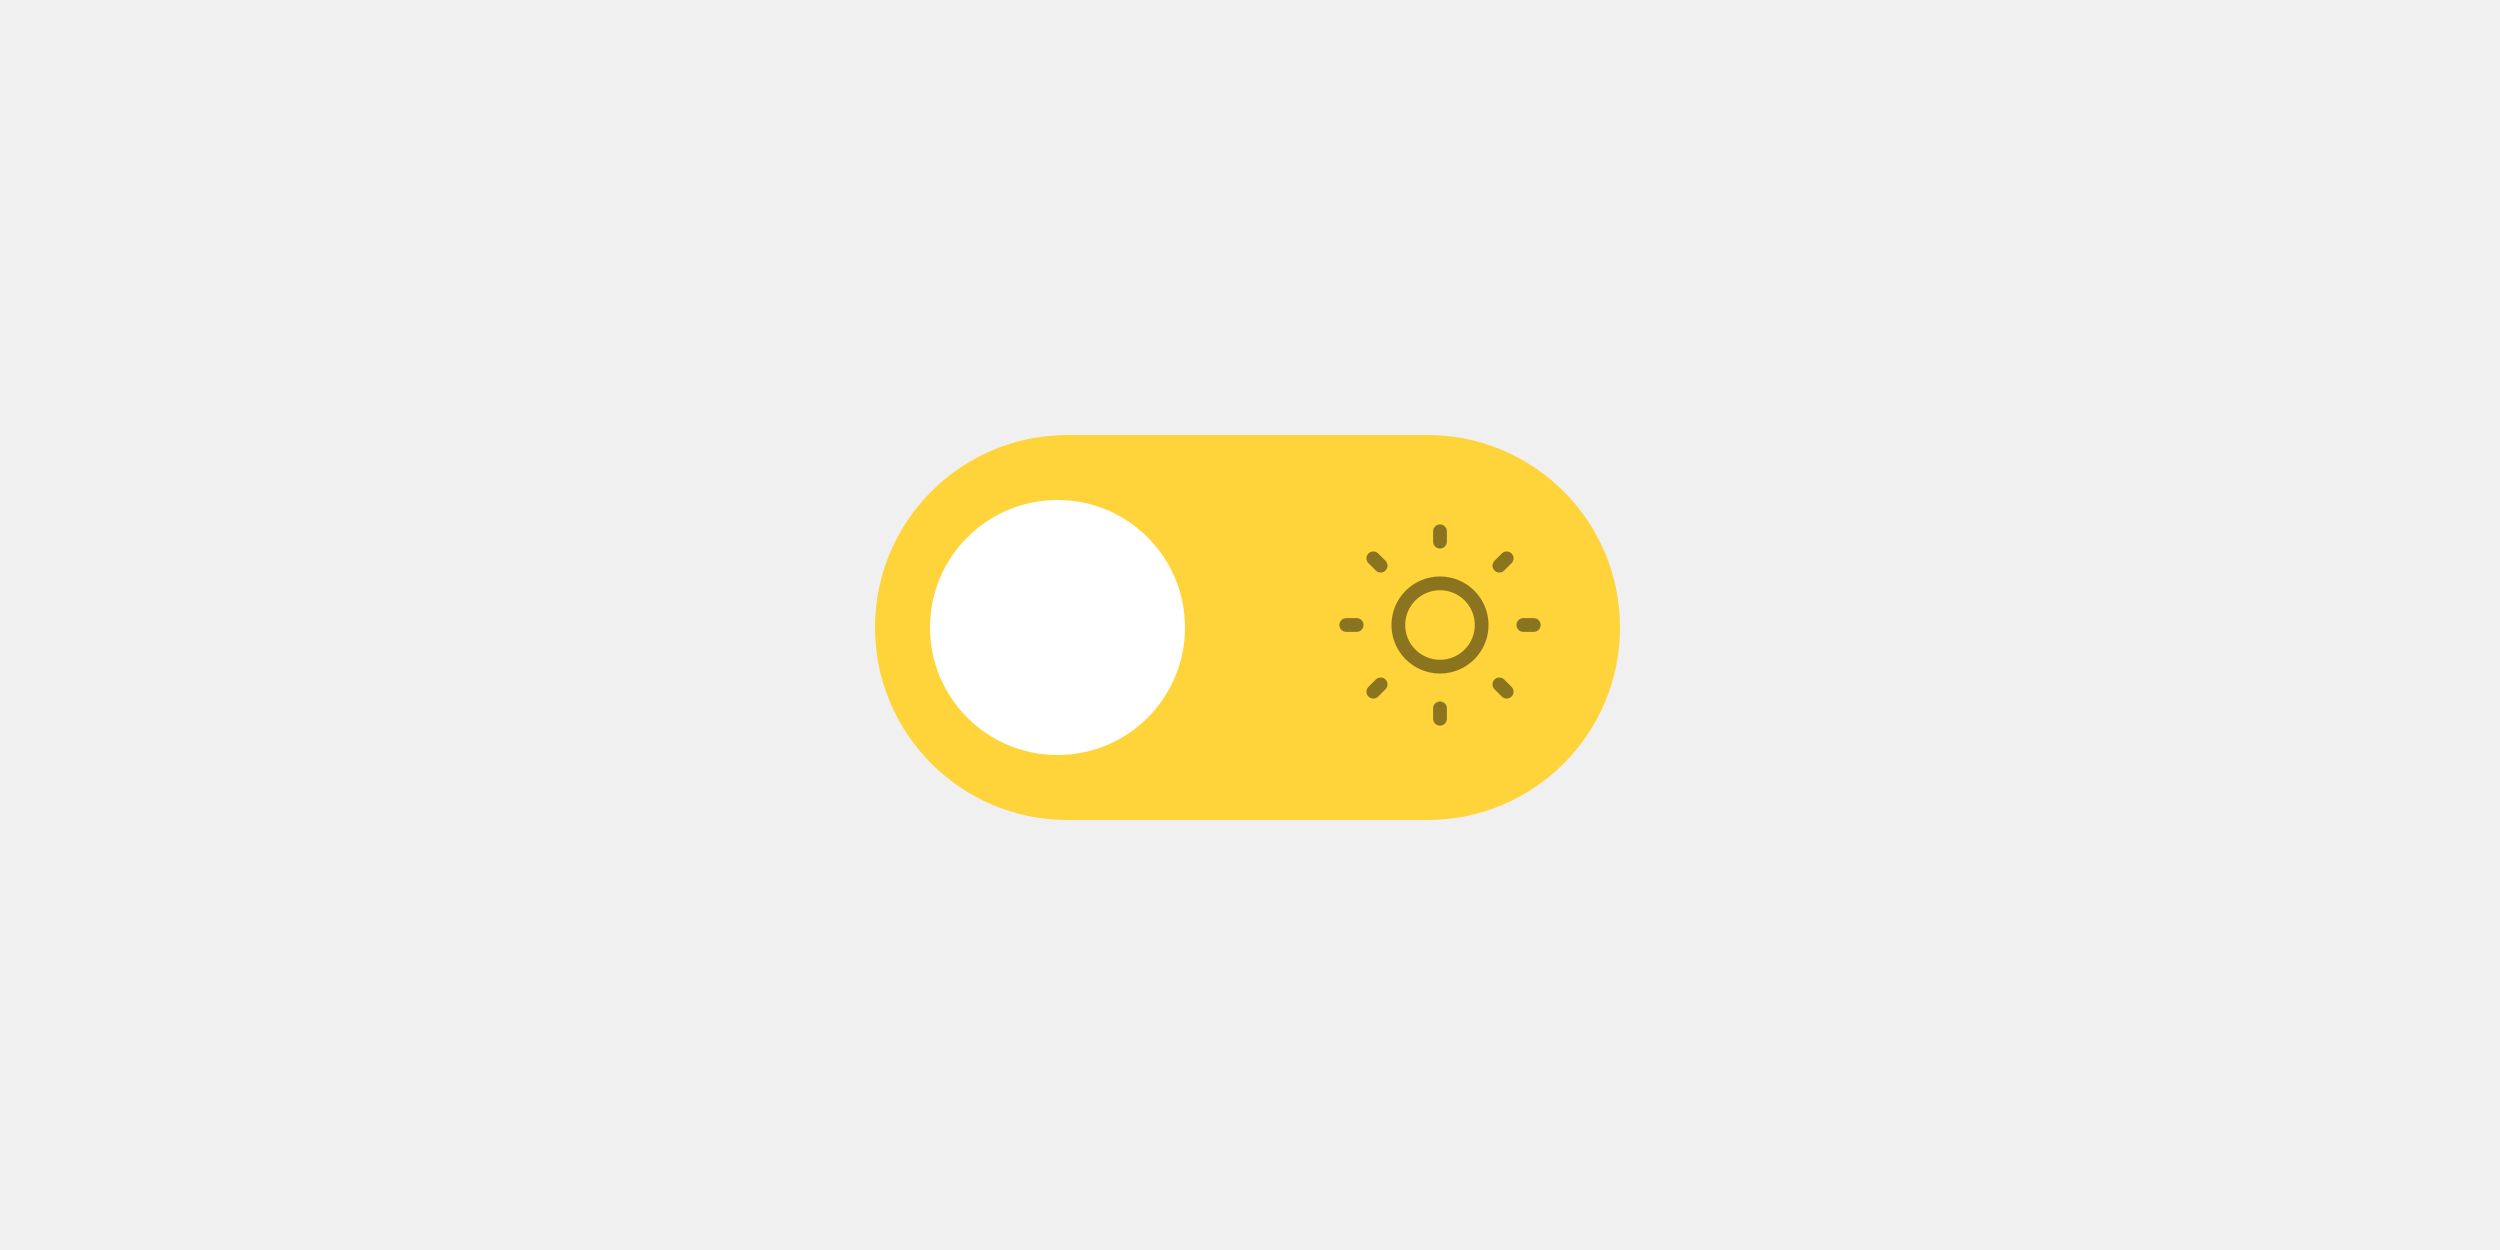
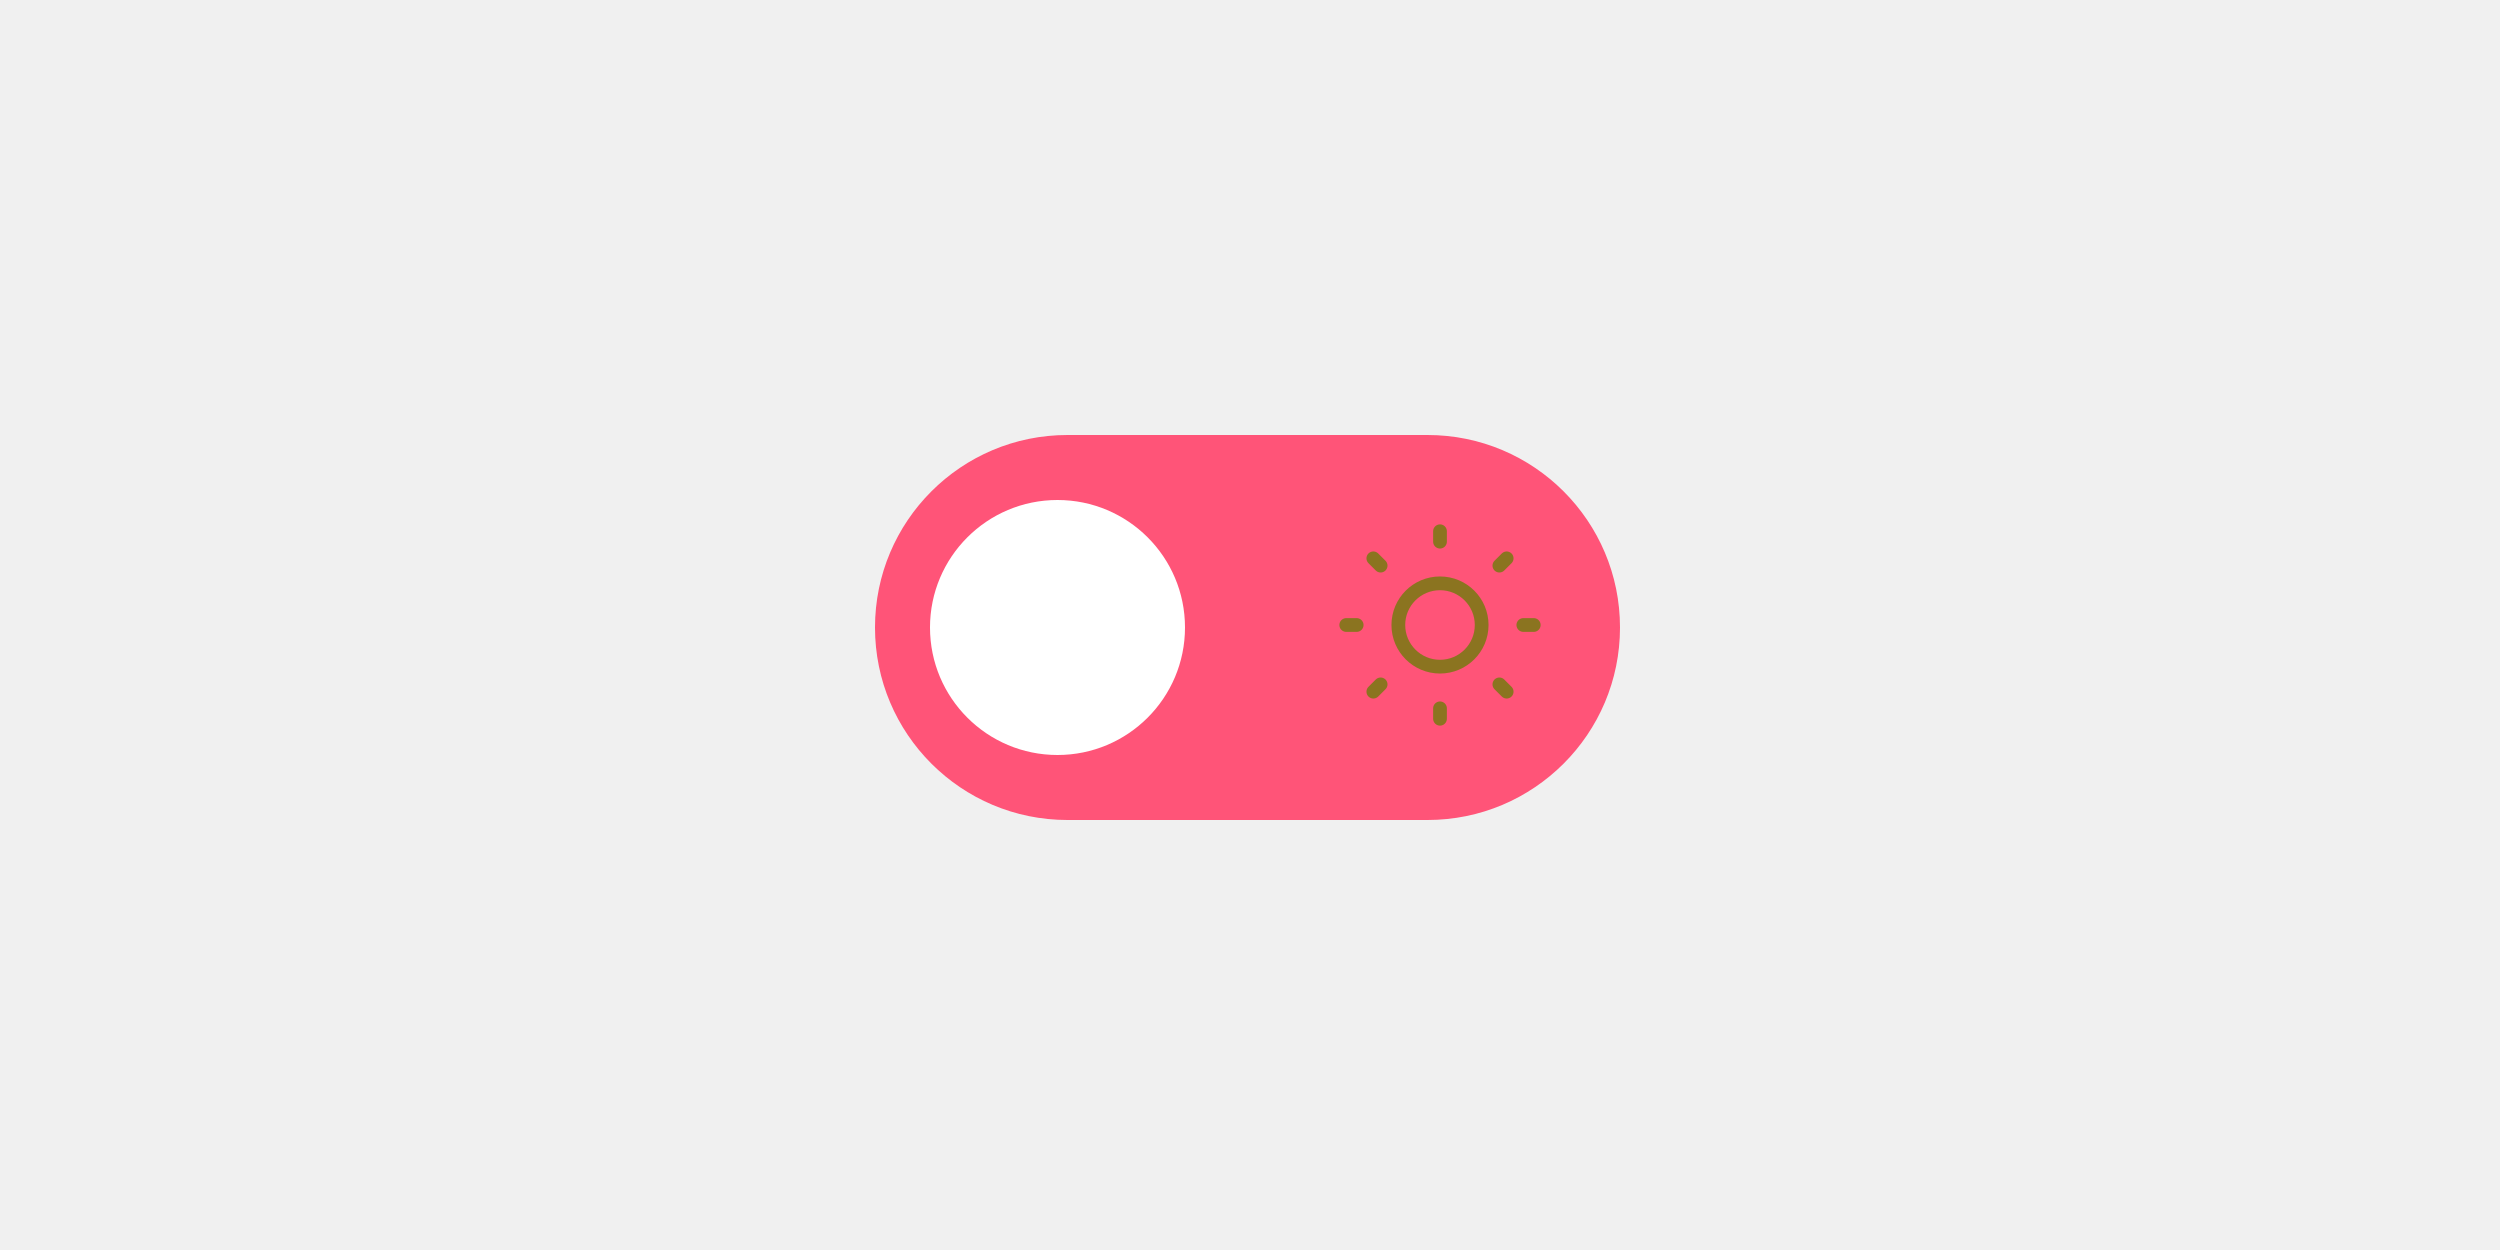
<svg xmlns="http://www.w3.org/2000/svg" fill="none" viewBox="0 0 500 250">
-   <rect width="149" height="77" x="324" y="164" fill="#FFD43B" rx="38.5" transform="rotate(-180 324 164)" />
+   <rect width="149" height="77" x="324" y="164" fill="#ff5478" rx="38.5" transform="rotate(-180 324 164)" />
  <rect width="51" height="51" x="237" y="151" fill="#fff" rx="25.5" transform="rotate(-180 237 151)" />
  <path stroke="#8B7420" stroke-linecap="round" stroke-linejoin="round" stroke-width="2.75" d="M288 133.333a8.333 8.333 0 100-16.666 8.333 8.333 0 000 16.666zM276.125 136.875l-1.458 1.458M269.25 125h2.083-2.083zM288 106.25v2.083-2.083zM304.667 125h2.083-2.083zM288 141.667v2.083-2.083zm-13.333-30l1.458 1.458-1.458-1.458zm26.666 0l-1.458 1.458 1.458-1.458zm-1.458 25.208l1.458 1.458-1.458-1.458z" />
</svg>
